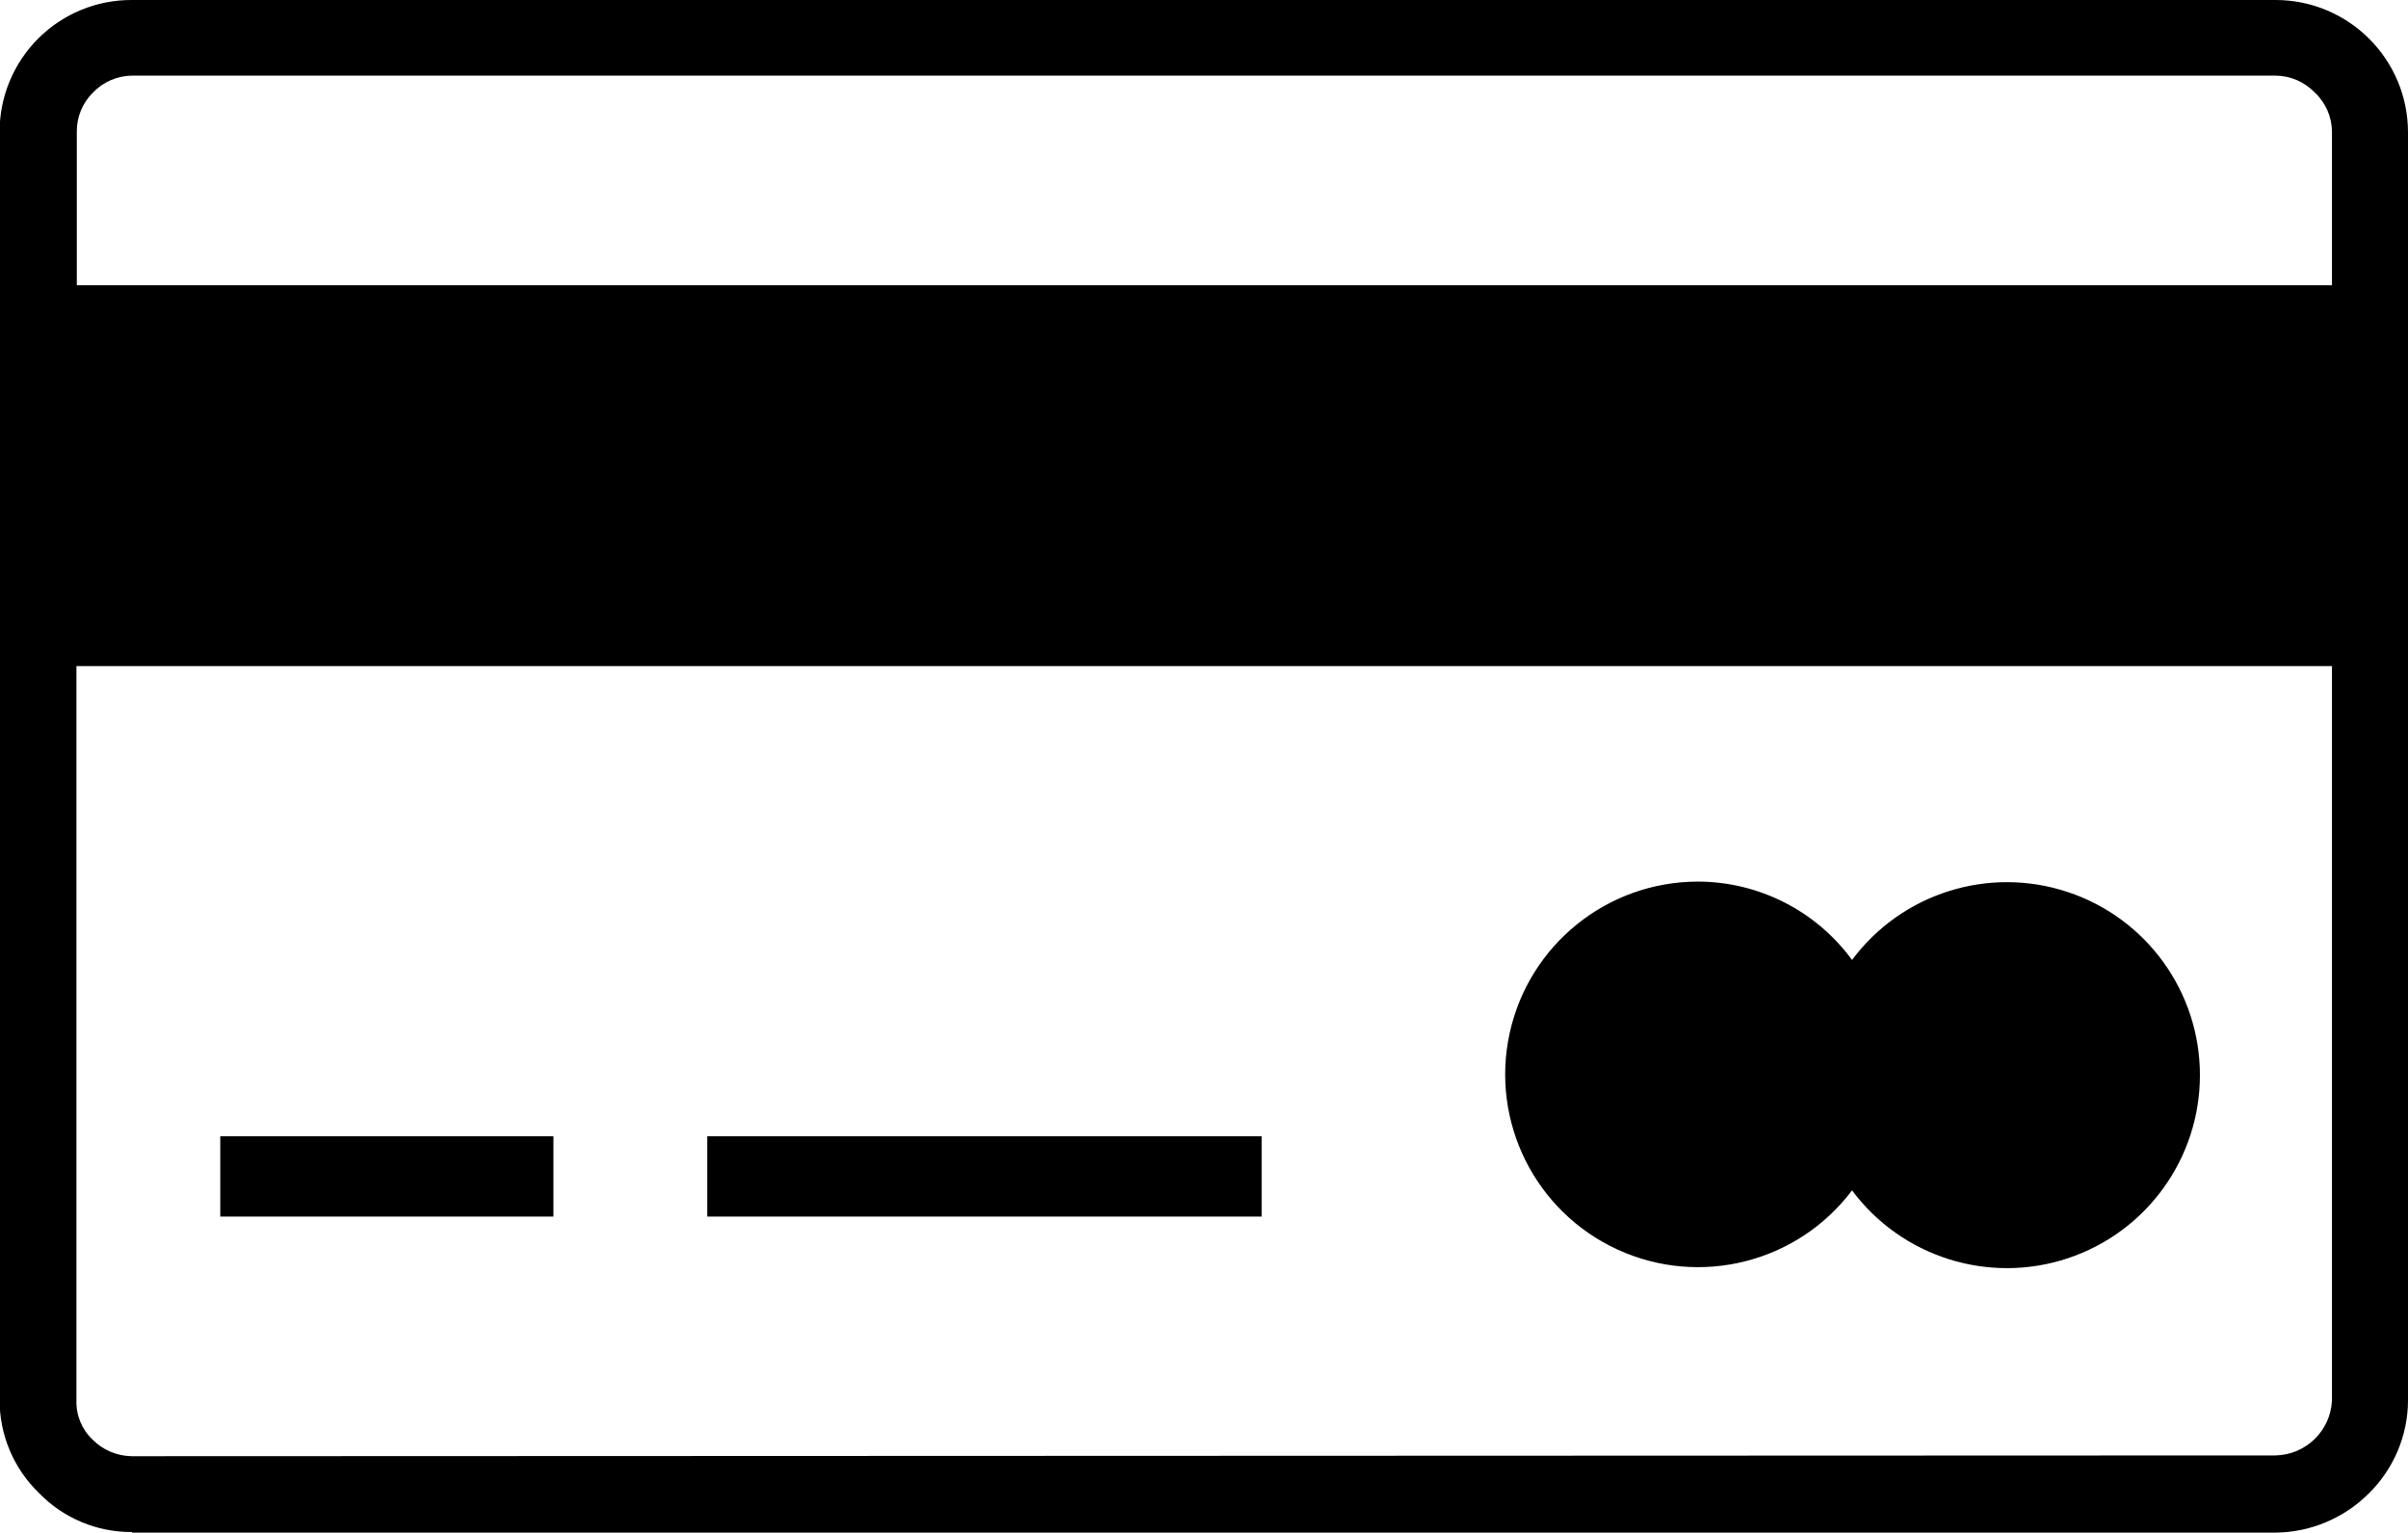
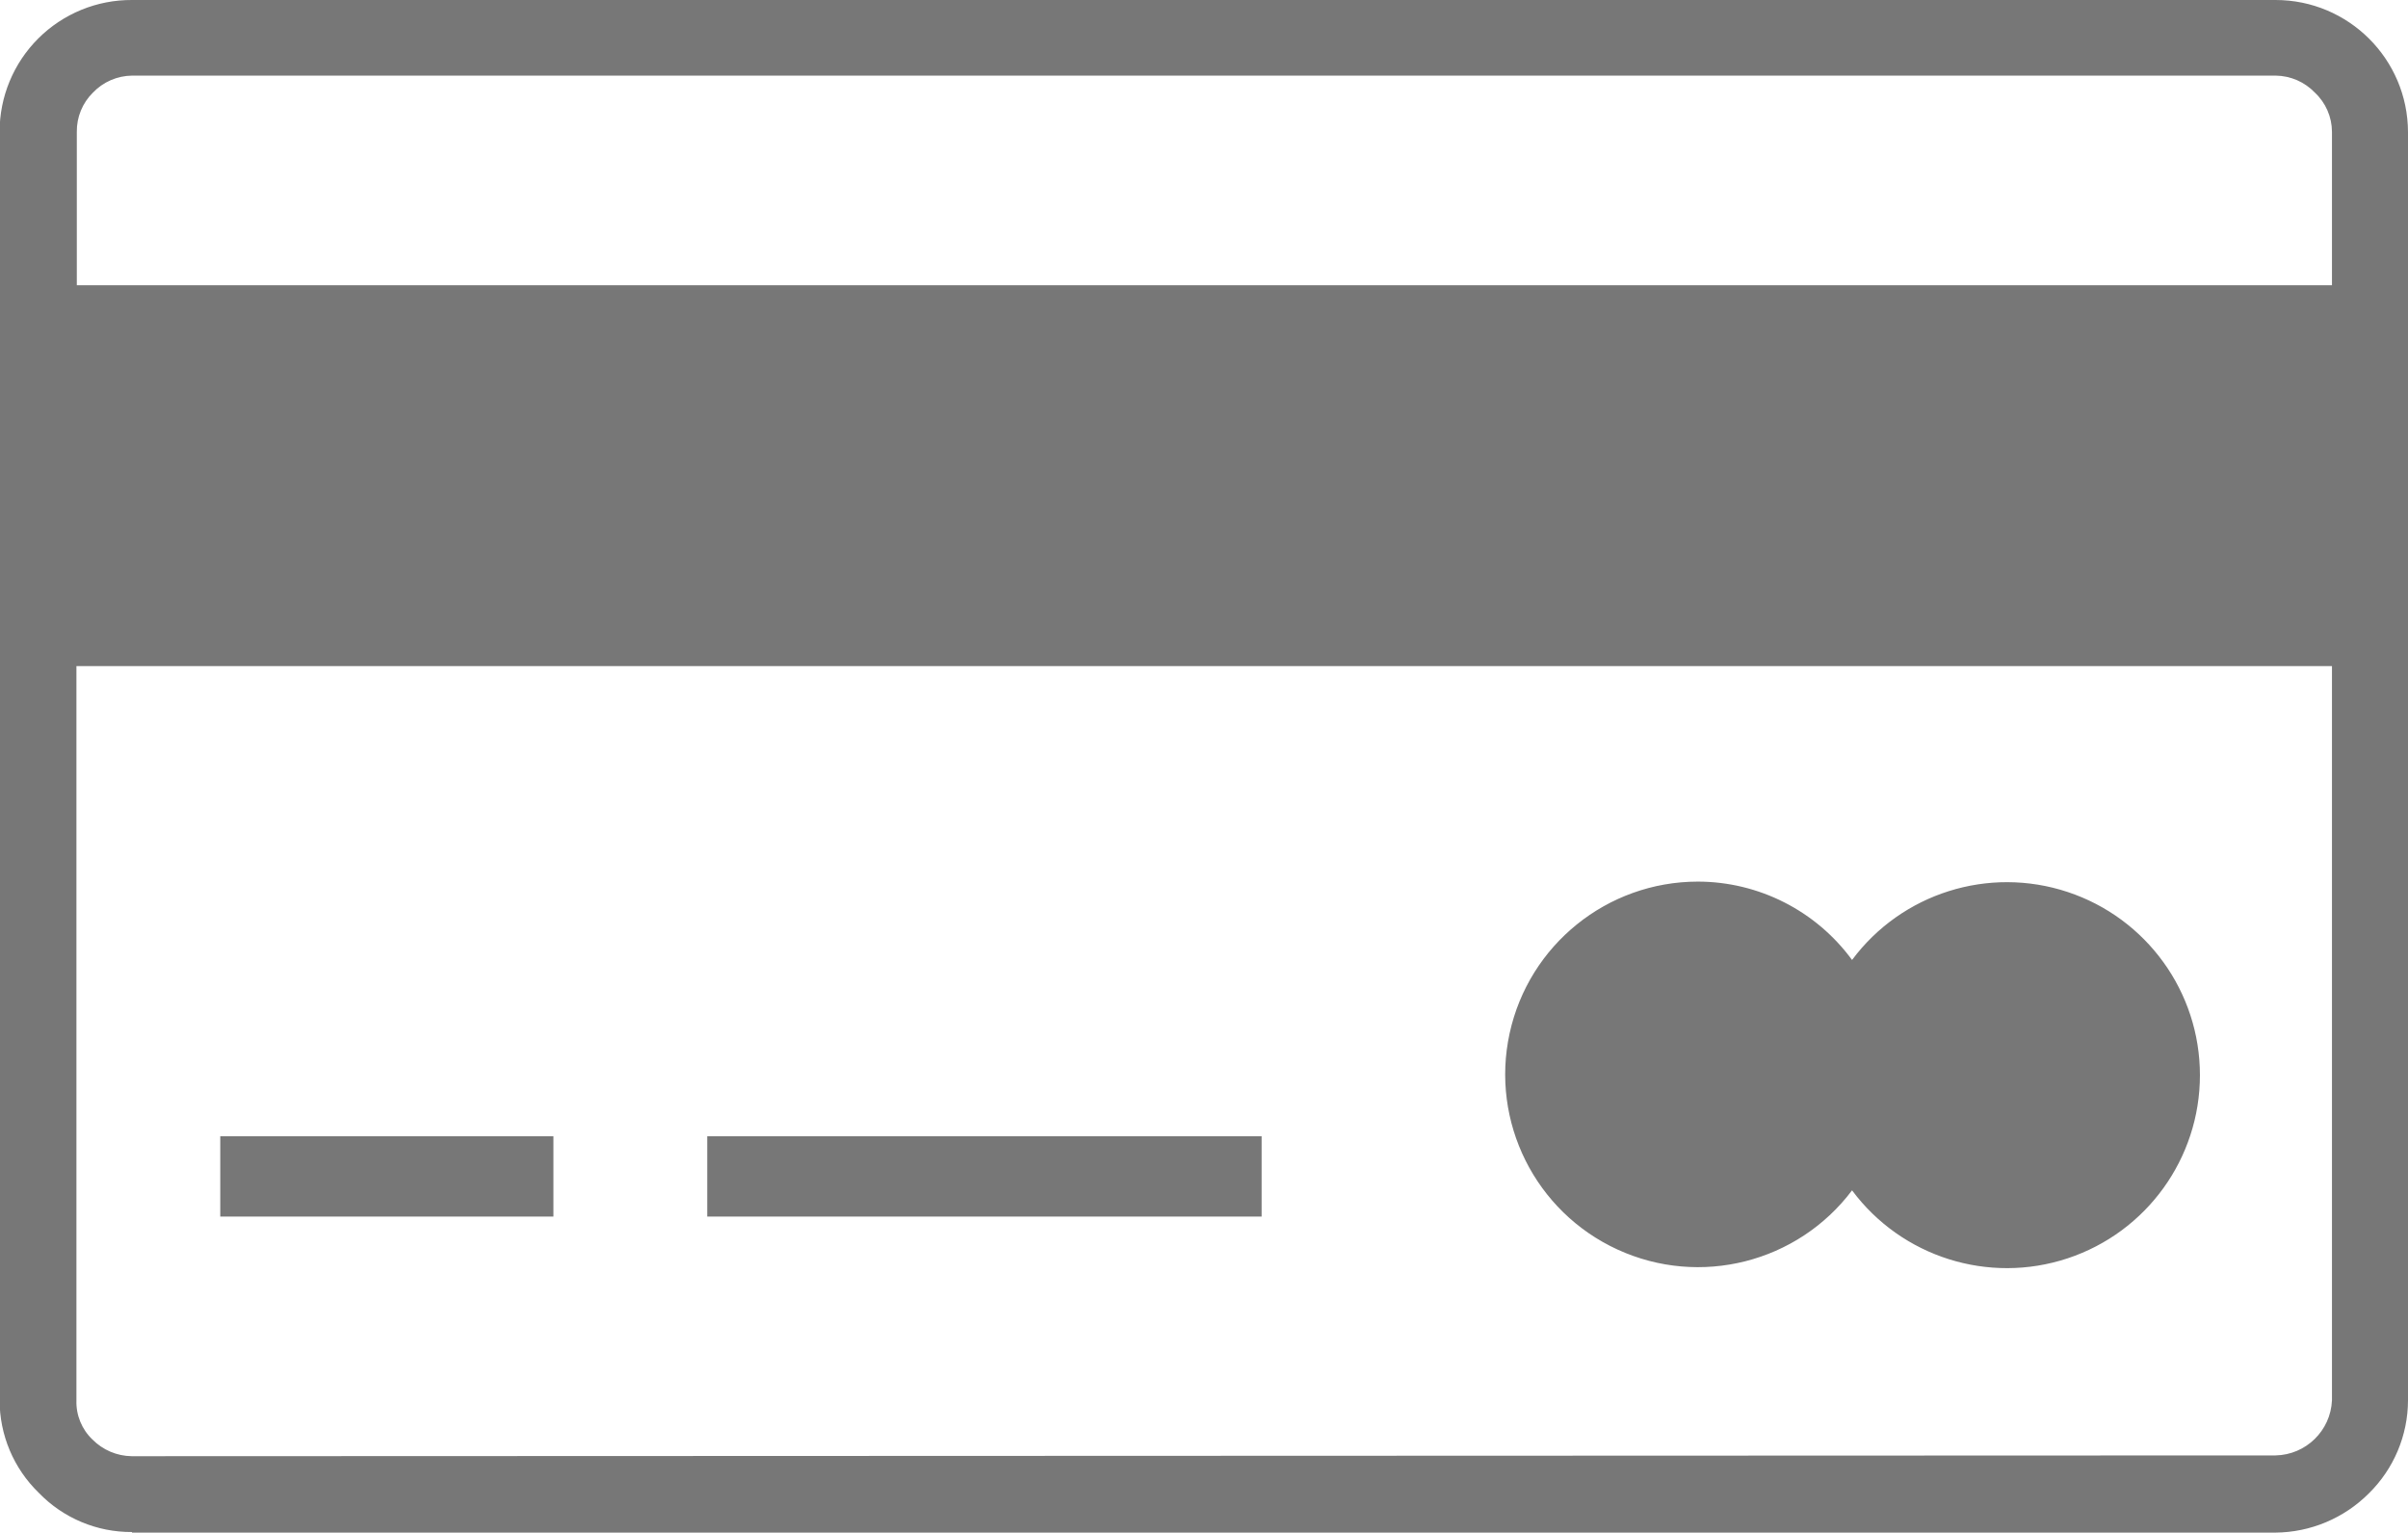
<svg xmlns="http://www.w3.org/2000/svg" id="Layer_1" data-name="Layer 1" viewBox="0 0 122.88 78.22">
  <defs>
    <style>.cls-1{fill-rule:evenodd;}</style>
  </defs>
-   <path class="cls-1" d="M11.24,58h17V62.1h-17V58Zm75.4-13A9.77,9.77,0,0,1,94.51,49a9.85,9.85,0,1,1,0,11.76A9.84,9.84,0,1,1,86.64,45Zm29.48,29.29A2.94,2.94,0,0,0,119,71.48V34H3.9V71.48a2.64,2.64,0,0,0,.82,2,2.87,2.87,0,0,0,2,.85ZM6.74,78.2a6.55,6.55,0,0,1-4.76-2,6.58,6.58,0,0,1-2-4.75V6.74A6.72,6.72,0,0,1,6.74,0H116.12a6.76,6.76,0,0,1,6.76,6.74V71.48a6.68,6.68,0,0,1-2,4.75,6.81,6.81,0,0,1-4.77,2q-54.74,0-109.38,0ZM3.9,14.56H119V6.73a2.75,2.75,0,0,0-.87-2,2.81,2.81,0,0,0-2-.87H6.74a2.8,2.8,0,0,0-2,.87,2.76,2.76,0,0,0-.82,2v7.83ZM36.09,58H64.38V62.1H36.09V58Z" />
+   <path fill="#777777" class="cls-1" d="M11.24,58h17V62.1h-17V58Zm75.4-13A9.77,9.77,0,0,1,94.51,49a9.85,9.85,0,1,1,0,11.76A9.84,9.84,0,1,1,86.64,45Zm29.48,29.29A2.94,2.94,0,0,0,119,71.48V34H3.9V71.48a2.64,2.64,0,0,0,.82,2,2.87,2.87,0,0,0,2,.85ZM6.74,78.2a6.55,6.55,0,0,1-4.76-2,6.58,6.58,0,0,1-2-4.75V6.74A6.72,6.72,0,0,1,6.74,0H116.12a6.76,6.76,0,0,1,6.76,6.74V71.48a6.68,6.68,0,0,1-2,4.75,6.81,6.81,0,0,1-4.77,2q-54.74,0-109.38,0ZM3.9,14.56H119V6.73a2.75,2.75,0,0,0-.87-2,2.81,2.81,0,0,0-2-.87H6.74a2.8,2.8,0,0,0-2,.87,2.76,2.76,0,0,0-.82,2v7.83ZM36.09,58H64.38V62.1H36.09V58Z" />
</svg>
